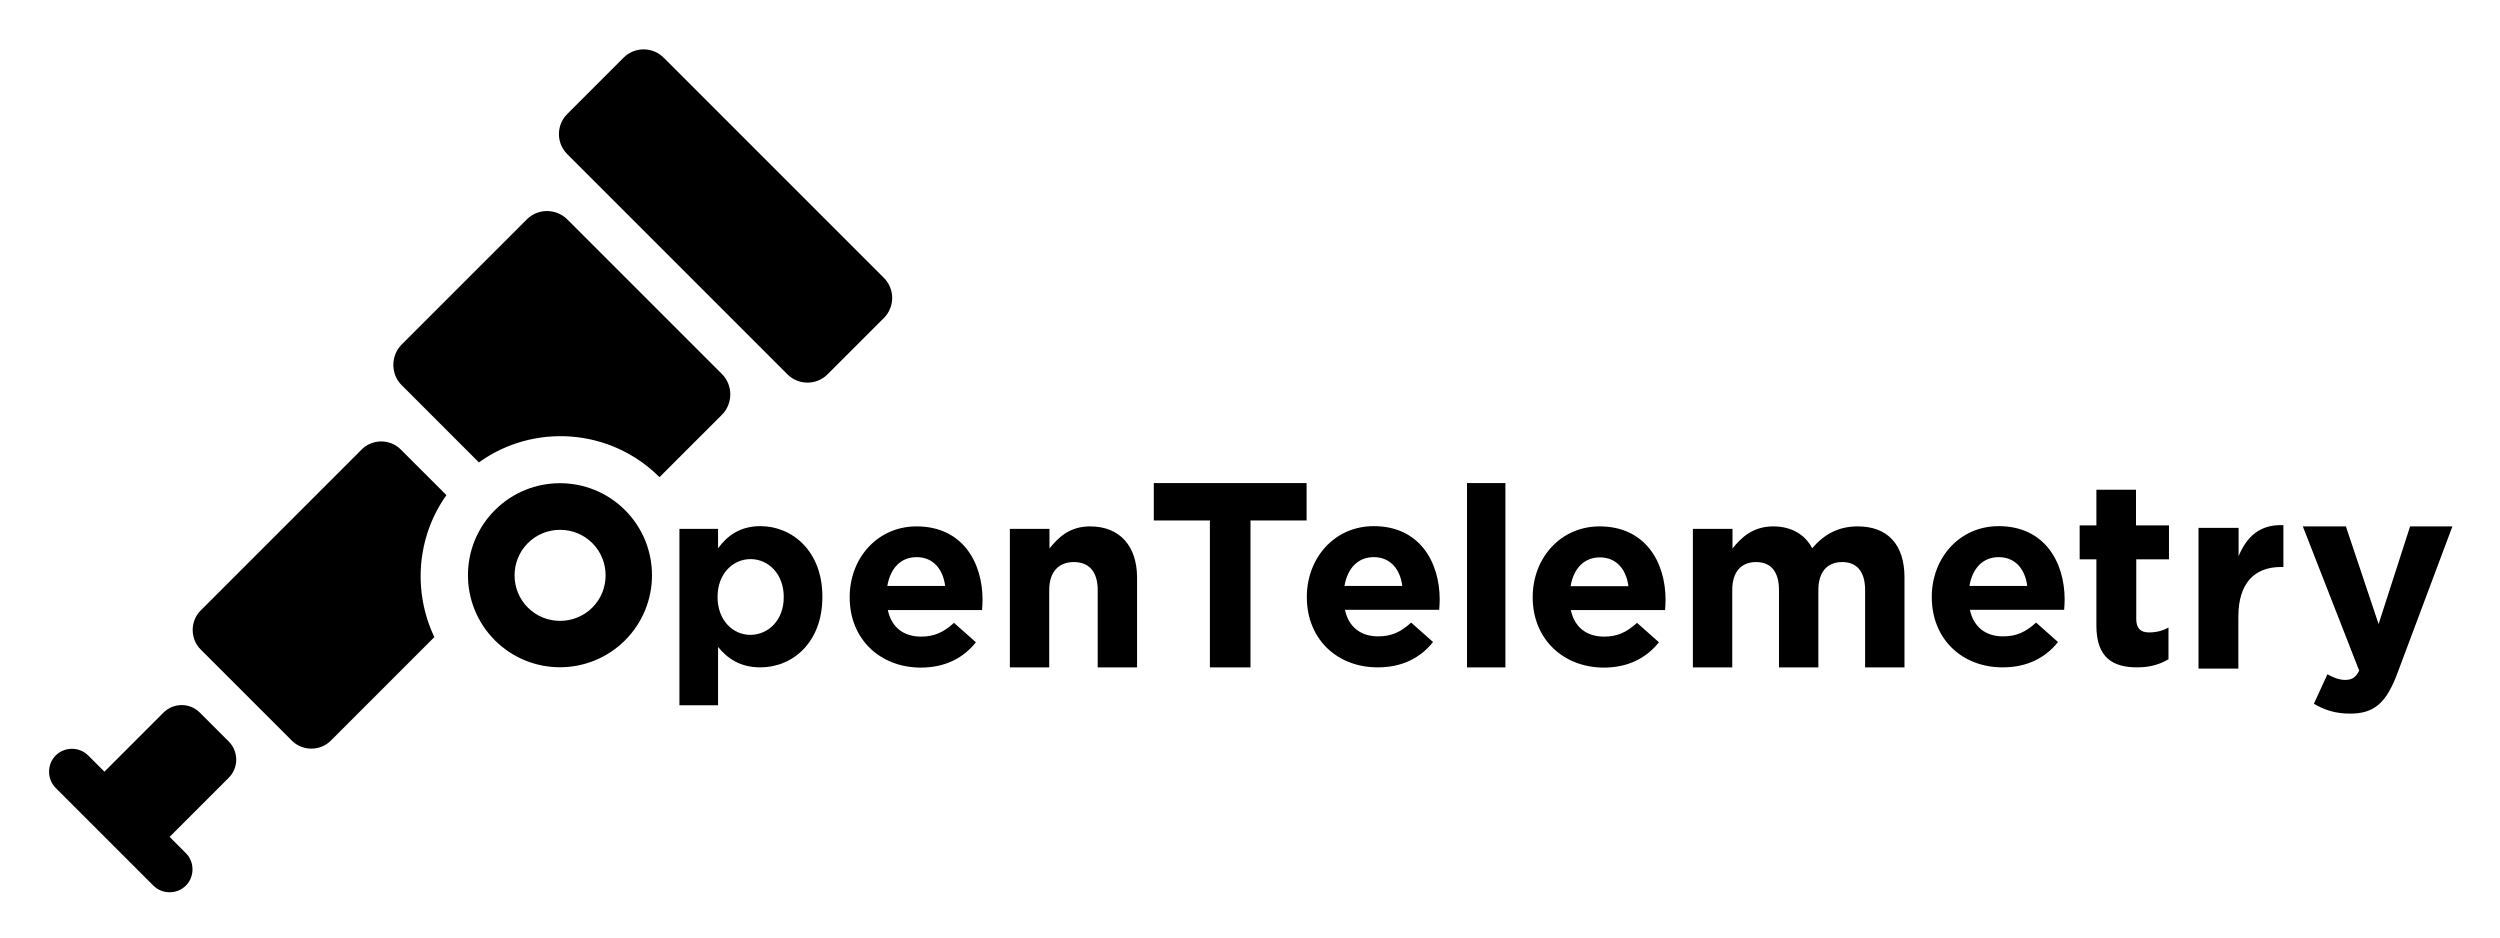
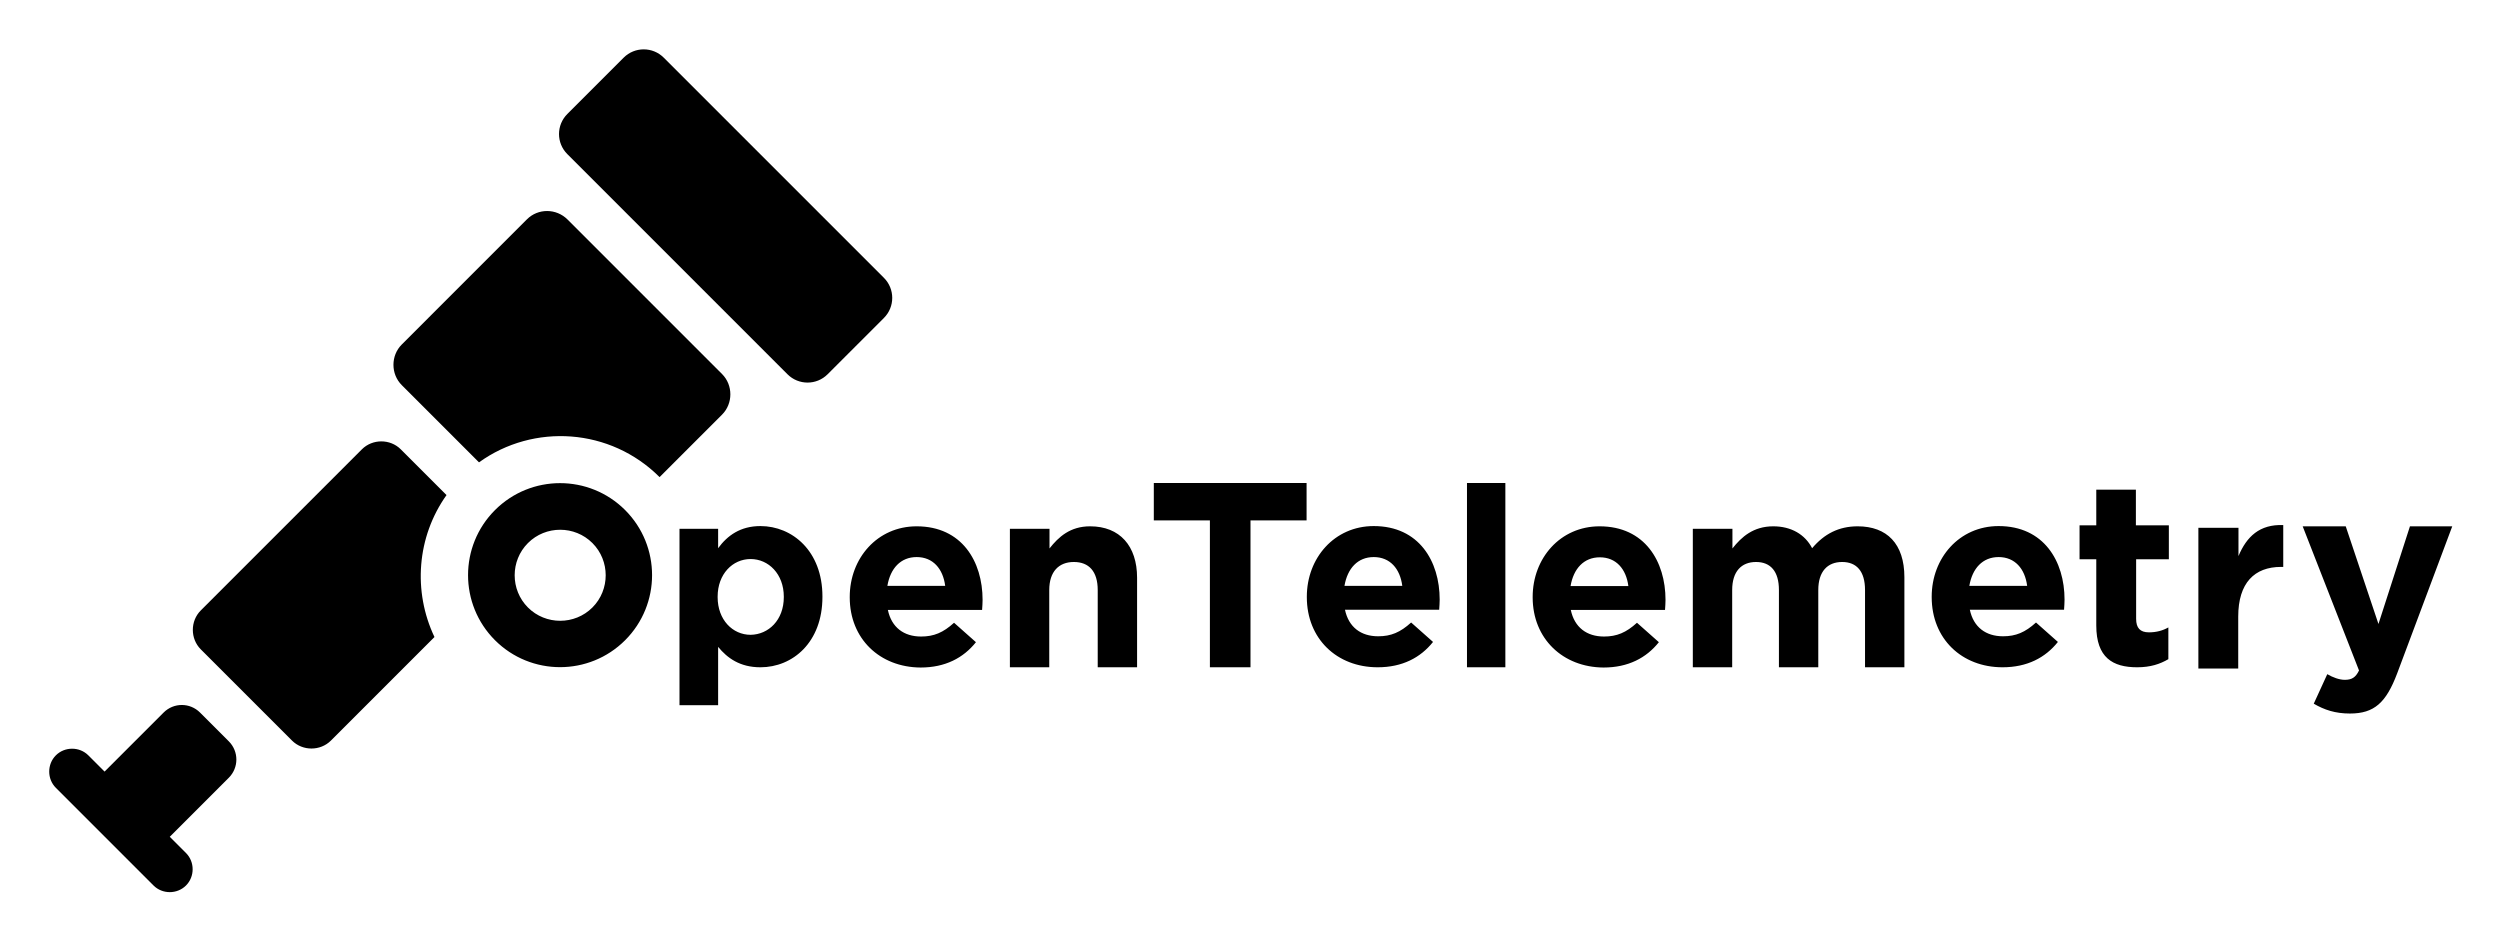
- <svg xmlns="http://www.w3.org/2000/svg" role="img" viewBox="-15.54 -18.54 1016.08 381.08">
+ <svg xmlns="http://www.w3.org/2000/svg" role="img" width="1016" height="381" viewBox="-15.54 -18.54 1016.08 381.08">
  <path d="M185.6 188.8c-14.6 14.6-14.6 38.3 0 52.9 14.6 14.6 38.3 14.6 52.9 0 14.6-14.6 14.6-38.3 0-52.9-14.6-14.6-38.3-14.6-52.9 0zm39.6 39.6c-7.2 7.2-19 7.2-26.2 0-7.2-7.2-7.2-19 0-26.2 7.2-7.2 19-7.2 26.2 0 7.2 7.2 7.2 19 0 26.2zm35.4-32h15.7v7.9c3.8-5.2 9.1-9 17.2-9 12.9 0 25.2 10.1 25.2 28.6v.2c0 18.5-12.1 28.6-25.2 28.6-8.4 0-13.5-3.8-17.2-8.3v23.7h-15.7v-71.7zm42.4 27.8v-.2c0-9.2-6.2-15.3-13.5-15.3s-13.4 6.1-13.4 15.3v.2c0 9.2 6.1 15.3 13.4 15.3 7.3-.1 13.5-6 13.5-15.3zm26.8.1v-.2c0-15.7 11.2-28.7 27.2-28.7 18.4 0 26.8 14.3 26.8 29.9 0 1.2-.1 2.7-.2 4.1h-38.3c1.5 7.1 6.5 10.8 13.5 10.8 5.2 0 9-1.6 13.4-5.6l8.9 7.9c-5.1 6.4-12.5 10.3-22.5 10.3-16.6-.1-28.8-11.7-28.8-28.5zm38.8-4.7c-.9-7-5-11.7-11.6-11.7-6.5 0-10.7 4.6-11.9 11.7h23.5zm26.4-23.2h16v8c3.7-4.7 8.4-9 16.5-9 12.1 0 19.1 8 19.1 20.9v36.4h-16v-31.4c0-7.6-3.6-11.4-9.7-11.4s-10 3.9-10 11.4v31.4h-16v-56.3zM237.9 4.9L215 27.8c-4.5 4.5-4.5 11.8 0 16.3l89.5 89.5c4.5 4.5 11.8 4.5 16.3 0l22.9-22.9c4.5-4.5 4.5-11.8 0-16.3L254.2 4.9c-4.5-4.5-11.8-4.5-16.3 0zM77.4 297.6c4.1-4.1 4.1-10.7 0-14.8l-11.7-11.7c-4.1-4.1-10.7-4.1-14.8 0l-24 24-6.6-6.6c-3.6-3.6-9.6-3.6-13.2 0s-3.6 9.6 0 13.2l39.7 39.7c3.6 3.6 9.6 3.6 13.2 0s3.6-9.6 0-13.2l-6.6-6.6 24-24zm121.2-227l-50.9 50.9c-4.5 4.5-4.5 12 0 16.5l31.4 31.4c22.2-16 53.4-14 73.4 6l25.4-25.4c4.5-4.5 4.5-12 0-16.5l-62.8-62.8c-4.6-4.6-12-4.6-16.5-.1zm-32.7 112.1l-18.6-18.6c-4.3-4.3-11.5-4.3-15.8 0L66 229.6c-4.3 4.3-4.3 11.5 0 15.8l37.1 37.1c4.3 4.3 11.5 4.3 15.8 0l42.1-42.1c-8.8-18.5-7.2-40.7 4.9-57.7zM476.2 193h-22.8v-15.2h62.1V193h-22.8v59.7h-16.5V193zm39.4 31.2v-.2c0-15.7 11.2-28.7 27.2-28.7 18.4 0 26.8 14.3 26.8 29.9 0 1.2-.1 2.7-.2 4.1h-38.3c1.5 7.1 6.5 10.8 13.5 10.8 5.2 0 9-1.6 13.4-5.6l8.9 7.9c-5.1 6.4-12.5 10.3-22.5 10.3-16.6 0-28.8-11.6-28.8-28.5zm38.8-4.6c-.9-7-5-11.7-11.6-11.7-6.5 0-10.7 4.6-11.9 11.7h23.5zm26.3-41.8h15.6v74.9h-15.6v-74.9zm26.7 46.5v-.2c0-15.7 11.2-28.7 27.2-28.7 18.4 0 26.8 14.3 26.8 29.9 0 1.2-.1 2.7-.2 4.1h-38.3c1.5 7.1 6.5 10.8 13.5 10.8 5.2 0 9-1.6 13.4-5.6l8.9 7.9c-5.1 6.4-12.5 10.3-22.5 10.3-16.5-.1-28.8-11.7-28.8-28.5zm38.9-4.6c-.9-7-5-11.7-11.6-11.7-6.5 0-10.7 4.6-11.9 11.7h23.5zm26.3-23.3h16v8c3.7-4.7 8.5-9 16.6-9 7.3 0 12.9 3.3 15.8 8.9 4.9-5.8 10.8-8.9 18.5-8.9 11.9 0 19 7.1 19 20.7v36.6h-16v-31.4c0-7.6-3.4-11.4-9.3-11.4-6 0-9.7 3.9-9.7 11.4v31.4h-16v-31.4c0-7.6-3.4-11.4-9.3-11.4-6 0-9.7 3.9-9.7 11.4v31.4h-16v-56.3zm97 27.8v-.2c0-15.7 11.2-28.7 27.2-28.7 18.4 0 26.8 14.3 26.8 29.9 0 1.2-.1 2.7-.2 4.1h-38.3c1.5 7.1 6.5 10.8 13.5 10.8 5.2 0 9-1.6 13.4-5.6l8.9 7.9c-5.1 6.4-12.5 10.3-22.5 10.3-16.6 0-28.8-11.6-28.8-28.5zm38.8-4.6c-.9-7-5-11.7-11.6-11.7-6.5 0-10.7 4.6-11.9 11.7h23.5zm28.1 16.1v-26.9h-6.8V195h6.8v-14.5h16.1V195H866v13.8h-13.3V233c0 3.7 1.6 5.5 5.2 5.5 3 0 5.6-.7 7.9-2v12.9c-3.4 2-7.3 3.3-12.7 3.3-9.9 0-16.6-3.9-16.6-17zm41.6-39.7h16.2v11.5c3.3-7.9 8.6-13 18.2-12.6v17h-.9c-10.8 0-17.4 6.5-17.4 20.2v21.1H878V196zm85.9-.6h17.2l-22.4 59.8c-4.5 11.9-9.3 16.3-19.2 16.3-6 0-10.4-1.5-14.7-4l5.5-12c2.2 1.3 4.9 2.3 7.1 2.3 2.8 0 4.4-.9 5.8-3.8l-22.9-58.6h17.5l13.3 39.7 12.8-39.7z" />
</svg>
